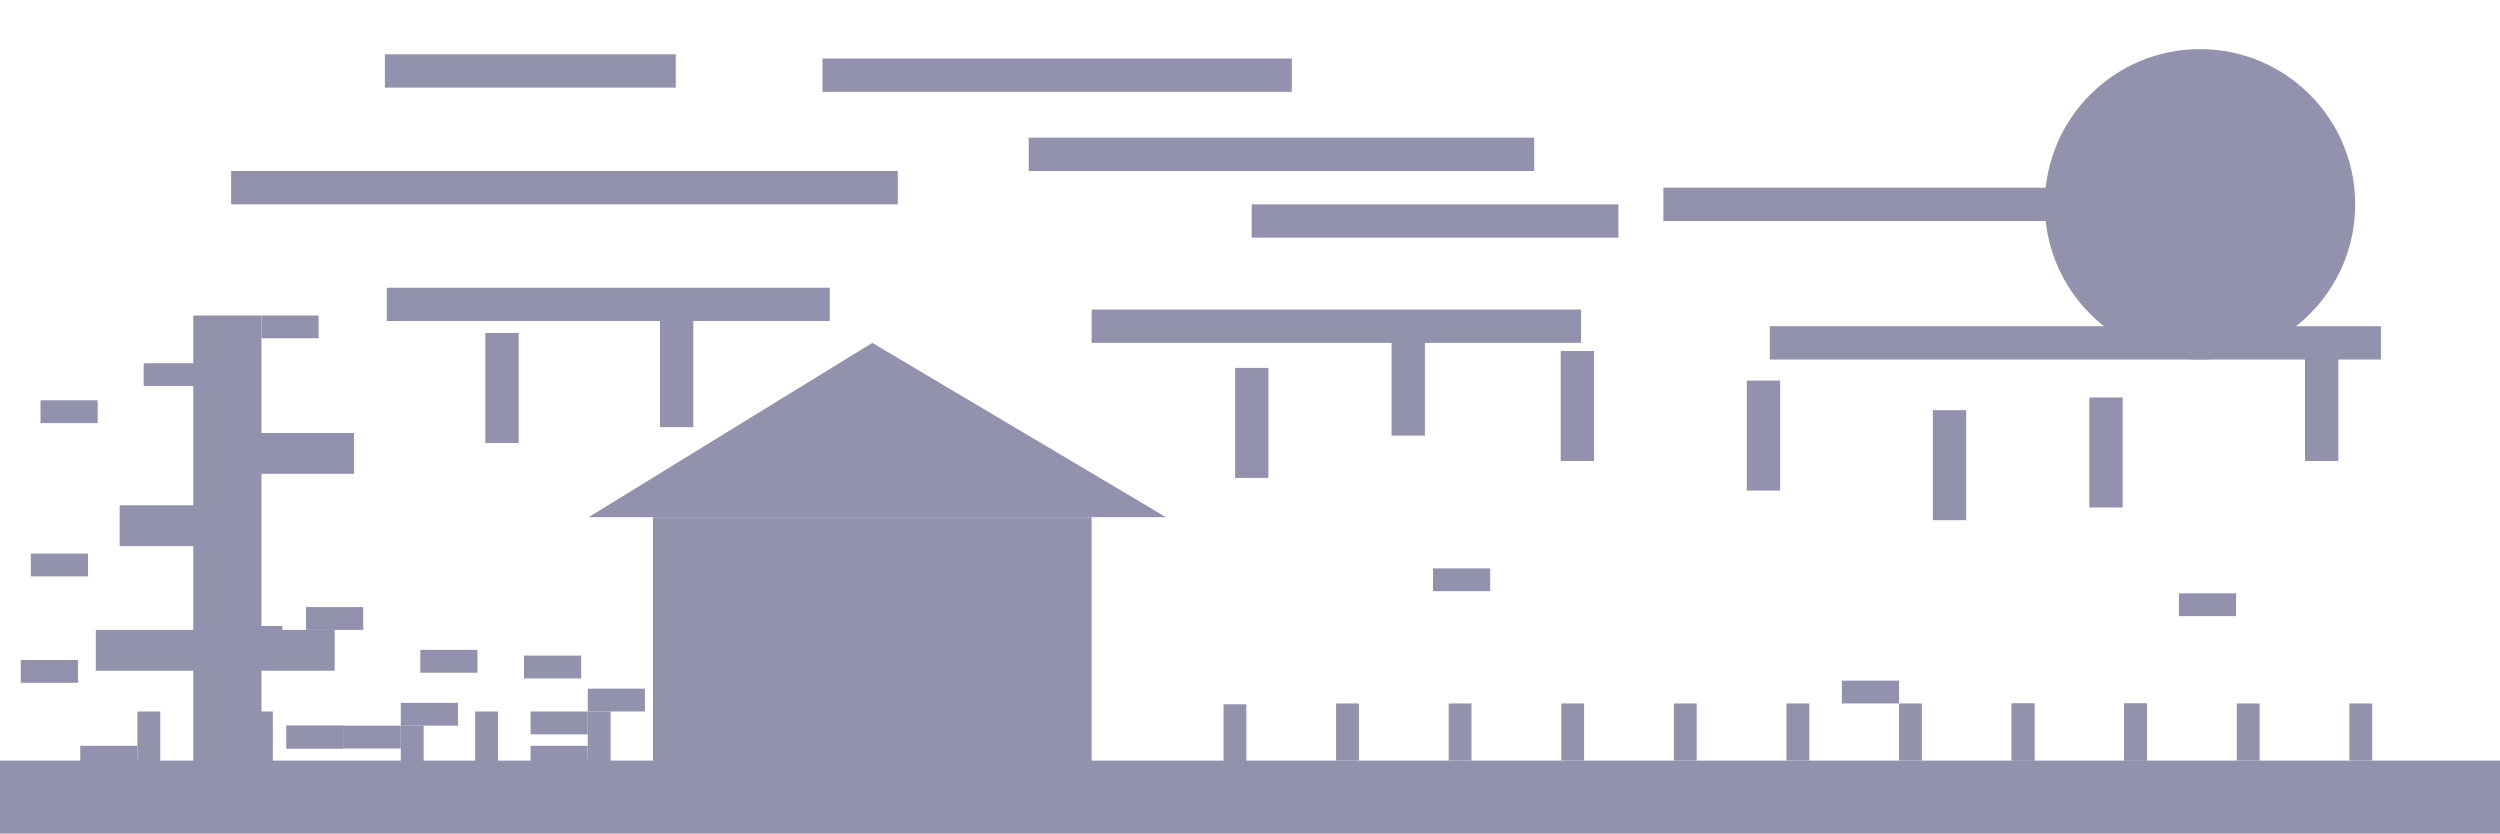
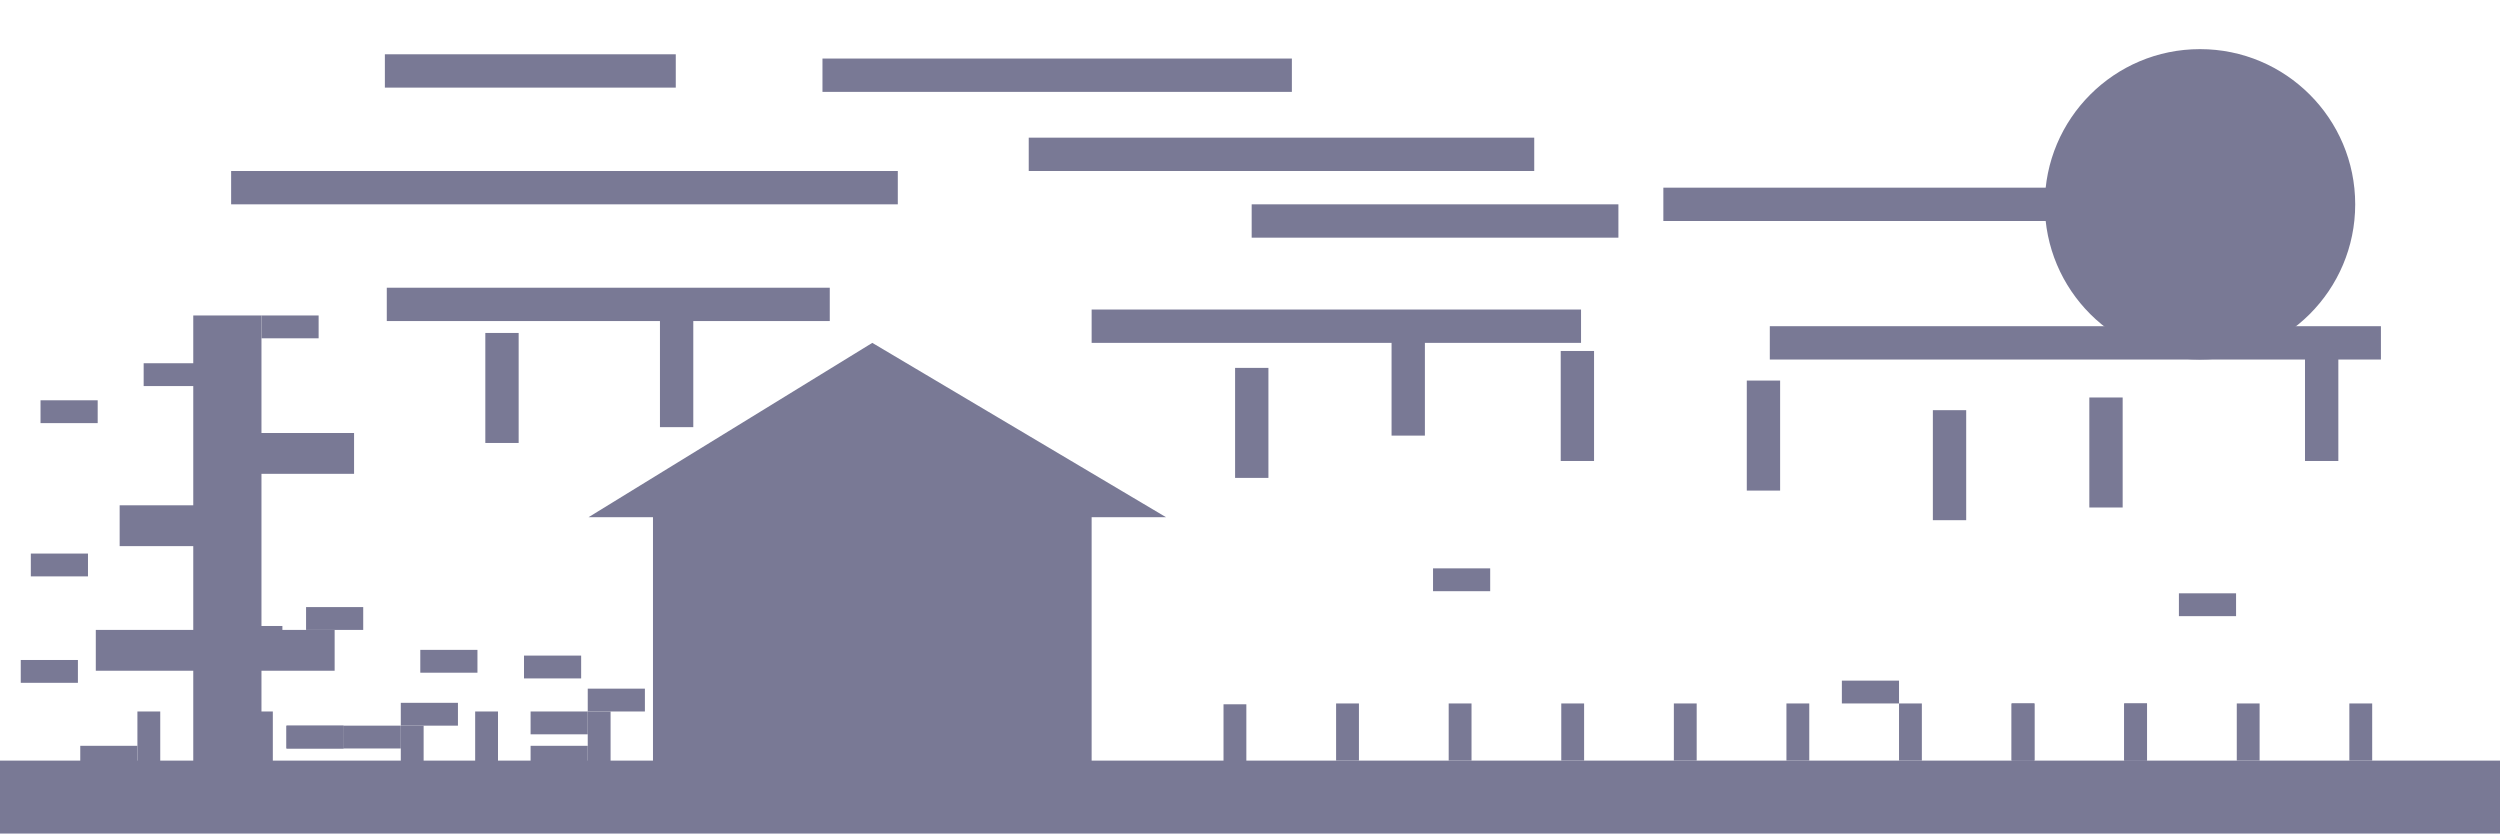
<svg xmlns="http://www.w3.org/2000/svg" width="1500" height="500" version="1.1" viewBox="0 0 1500 500" id="svg11">
  <defs id="defs11" />
-   <rect x="115.958" y="189.283" width="40.924" height="304.18" stroke-miterlimit="26.1" stroke-width="13.294" id="rect11" style="fill:#9292af;fill-opacity:1" />
-   <rect y="456.367" width="1500" height="43.633" id="rect1" x="0" style="fill:#9292af;stroke-width:1.477;fill-opacity:1" />
-   <rect x="232.07" y="172.63" width="265.79" height="20" id="rect2" style="fill:#9292af;fill-opacity:1" />
-   <rect x="617.24" y="82.596" width="303.3" height="20" id="rect3" style="fill:#9292af;fill-opacity:1" />
-   <rect x="138.68" y="102.6" width="400" height="20" id="rect4" style="fill:#9292af;fill-opacity:1" />
-   <rect x="493.483" y="35.127" width="281.64" height="20" id="rect5" style="fill:#9292af;fill-opacity:1" />
-   <rect x="751.003" width="220.04" height="20" id="rect6" y="122.6" style="fill:#9292af;fill-opacity:1" />
-   <rect x="654.98" y="185.72" width="293.64" height="20" id="rect7" style="fill:#9292af;fill-opacity:1" />
-   <rect x="230.922" y="32.57" width="174.54" height="20" id="rect9" style="fill:#9292af;fill-opacity:1" />
-   <rect x="-265.782" y="291.193" width="66.008" height="20" id="rect9-5" style="fill:#9292af;fill-opacity:1;stroke-width:0.615" transform="rotate(-90)" />
-   <rect x="-256.291" y="395.975" width="66.008" height="20" id="rect9-5-3" style="fill:#9292af;fill-opacity:1;stroke-width:0.615" transform="rotate(-90)" />
-   <rect x="-286.739" y="741.054" width="66.008" height="20" id="rect9-5-5" style="fill:#9292af;fill-opacity:1;stroke-width:0.615" transform="rotate(-90)" />
-   <rect x="-261.365" y="834.936" width="66.008" height="20" id="rect9-5-6" style="fill:#9292af;fill-opacity:1;stroke-width:0.615" transform="rotate(-90)" />
-   <rect x="-276.589" y="936.43" width="66.008" height="20" id="rect9-5-2" style="fill:#9292af;fill-opacity:1;stroke-width:0.615" transform="rotate(-90)" />
-   <rect x="-294.351" y="1048.073" width="66.008" height="20" id="rect9-5-9" style="fill:#9292af;fill-opacity:1;stroke-width:0.615" transform="rotate(-90)" />
-   <rect x="-312.112" y="1159.717" width="66.008" height="20" id="rect9-5-1" style="fill:#9292af;fill-opacity:1;stroke-width:0.615" transform="rotate(-90)" />
-   <rect x="-304.5" y="1253.598" width="66.008" height="20" id="rect9-5-27" style="fill:#9292af;fill-opacity:1;stroke-width:0.615" transform="rotate(-90)" />
-   <rect x="-276.589" y="1383.003" width="66.008" height="20" id="rect9-5-0" style="fill:#9292af;fill-opacity:1;stroke-width:0.615" transform="rotate(-90)" />
-   <circle cx="1320" cy="122.6" r="93.123" id="circle10" style="fill:#9292af;fill-opacity:1" />
-   <rect x="998.01" y="112.6" width="321.96" height="20" id="rect10" style="fill:#9292af;fill-opacity:1" />
-   <rect x="1061.883" y="195.72" width="366.67" height="20" id="rect8" style="fill:#9292af;fill-opacity:1" />
-   <rect style="fill:#9292af;fill-opacity:1;stroke:none;stroke-width:11.07;stroke-miterlimit:26.1" id="rect13-3" width="34.293" height="13.699" x="171.889" y="-449.091" transform="scale(1,-1)" />
-   <rect style="fill:#9292af;fill-opacity:1;stroke:none;stroke-width:11.07;stroke-miterlimit:26.1" id="rect13-3-6" width="34.293" height="13.699" x="171.889" y="-449.091" transform="scale(1,-1)" />
-   <rect style="fill:#9292af;fill-opacity:1;stroke:none;stroke-width:11.07;stroke-miterlimit:26.1" id="rect13-3-5" width="34.293" height="13.699" x="90.346" y="-397.044" transform="scale(1,-1)" />
-   <rect style="fill:#9292af;fill-opacity:1;stroke:none;stroke-width:62.248;stroke-miterlimit:26.1" id="rect13-3-56" width="1500" height="20.751" x="0" y="-500" transform="scale(1,-1)" />
-   <rect style="fill:#9292af;fill-opacity:1;stroke:none;stroke-width:11.07;stroke-miterlimit:26.1" id="rect13-3-9" width="34.293" height="13.699" x="240.474" y="-435.392" transform="scale(1,-1)" />
-   <rect style="fill:#9292af;fill-opacity:1;stroke:none;stroke-width:11.07;stroke-miterlimit:26.1" id="rect13-3-9-3" width="34.293" height="13.699" x="24.317" y="-253.873" transform="scale(1,-1)" />
-   <rect style="fill:#9292af;fill-opacity:1;stroke:none;stroke-width:11.07;stroke-miterlimit:26.1" id="rect13-3-9-6" width="34.293" height="13.699" x="318.356" y="-461.183" transform="scale(1,-1)" />
-   <rect style="fill:#9292af;fill-opacity:1;stroke:none;stroke-width:11.07;stroke-miterlimit:26.1" id="rect13-3-9-7" width="34.293" height="13.699" x="206.182" y="-449.091" transform="scale(1,-1)" />
-   <rect style="fill:#9292af;fill-opacity:1;stroke:none;stroke-width:11.07;stroke-miterlimit:26.1" id="rect13-5" width="34.293" height="13.699" x="183.639" y="-377.948" transform="scale(1,-1)" />
-   <rect style="fill:#9292af;fill-opacity:1;stroke:none;stroke-width:11.07;stroke-miterlimit:26.1" id="rect13-6" width="34.293" height="13.699" x="18.498" y="-345.833" transform="scale(1,-1)" />
-   <rect style="fill:#9292af;fill-opacity:1;stroke:none;stroke-width:22.888;stroke-miterlimit:26.1" id="rect13-27" width="81.994" height="24.493" x="57.479" y="-402.441" transform="scale(1,-1)" />
-   <rect style="fill:#9292af;fill-opacity:1;stroke:none;stroke-width:19.792;stroke-miterlimit:26.1" id="rect13-62" width="61.313" height="24.493" x="139.472" y="-402.441" transform="scale(1,-1)" />
-   <rect style="fill:#9292af;fill-opacity:1;stroke:none;stroke-width:20.714;stroke-miterlimit:26.1" id="rect13-61" width="67.162" height="24.493" x="-212.442" y="-284.295" transform="scale(-1)" />
-   <rect style="fill:#9292af;fill-opacity:1;stroke:none;stroke-width:20.714;stroke-miterlimit:26.1" id="rect13-61-3" width="67.162" height="24.493" x="-138.953" y="-327.674" transform="scale(-1)" />
-   <rect style="fill:#9292af;fill-opacity:1;stroke:none;stroke-width:11.07;stroke-miterlimit:26.1" id="rect13-02" width="34.293" height="13.699" x="352.649" y="-426.89" transform="scale(1,-1)" />
-   <rect style="fill:#9292af;fill-opacity:1;stroke:none;stroke-width:11.07;stroke-miterlimit:26.1" id="rect13-3-9-5" width="34.293" height="13.699" x="314.399" y="-407.055" transform="scale(1,-1)" />
-   <rect style="fill:#9292af;fill-opacity:1;stroke:none;stroke-width:11.07;stroke-miterlimit:26.1" id="rect13-3-9-5-36" width="34.293" height="13.699" x="-456.367" y="-815.361" transform="matrix(0,-1,-1,0,0,0)" />
-   <rect style="fill:#9292af;fill-opacity:1;stroke:none;stroke-width:11.07;stroke-miterlimit:26.1" id="rect13-3-9-5-36-23" width="34.293" height="13.699" x="-456.867" y="-747.811" transform="matrix(0,-1,-1,0,0,0)" />
-   <rect style="fill:#9292af;fill-opacity:1;stroke:none;stroke-width:11.07;stroke-miterlimit:26.1" id="rect13-3-9-5-36-7" width="34.293" height="13.699" x="-456.367" y="-882.911" transform="matrix(0,-1,-1,0,0,0)" />
-   <rect style="fill:#9292af;fill-opacity:1;stroke:none;stroke-width:11.07;stroke-miterlimit:26.1" id="rect13-3-9-5-36-5" width="34.293" height="13.699" x="-456.367" y="-950.462" transform="matrix(0,-1,-1,0,0,0)" />
-   <rect style="fill:#9292af;fill-opacity:1;stroke:none;stroke-width:11.07;stroke-miterlimit:26.1" id="rect13-3-9-5-36-7-3" width="34.293" height="13.699" x="-456.367" y="-1018.012" transform="matrix(0,-1,-1,0,0,0)" />
-   <rect style="fill:#9292af;fill-opacity:1;stroke:none;stroke-width:11.07;stroke-miterlimit:26.1" id="rect13-3-9-5-36-56" width="34.293" height="13.699" x="-456.367" y="-1085.562" transform="matrix(0,-1,-1,0,0,0)" />
-   <rect style="fill:#9292af;fill-opacity:1;stroke:none;stroke-width:11.07;stroke-miterlimit:26.1" id="rect13-3-9-5-36-1" width="34.293" height="13.699" x="-461.183" y="-96.148" transform="matrix(0,-1,-1,0,0,0)" />
-   <rect style="fill:#9292af;fill-opacity:1;stroke:none;stroke-width:11.07;stroke-miterlimit:26.1" id="rect13-3-9-5-36-7-8" width="34.293" height="13.699" x="-461.183" y="-163.698" transform="matrix(0,-1,-1,0,0,0)" />
-   <rect style="fill:#9292af;fill-opacity:1;stroke:none;stroke-width:11.07;stroke-miterlimit:26.1" id="rect13-3-9-5-36-5-7" width="34.293" height="13.699" x="-469.685" y="-254.174" transform="matrix(0,-1,-1,0,0,0)" />
-   <rect style="fill:#9292af;fill-opacity:1;stroke:none;stroke-width:11.07;stroke-miterlimit:26.1" id="rect13-3-9-5-36-7-3-92" width="34.293" height="13.699" x="-461.183" y="-298.798" transform="matrix(0,-1,-1,0,0,0)" />
-   <rect style="fill:#9292af;fill-opacity:1;stroke:none;stroke-width:11.07;stroke-miterlimit:26.1" id="rect13-3-9-5-36-56-0" width="34.293" height="13.699" x="-461.183" y="-366.348" transform="matrix(0,-1,-1,0,0,0)" />
-   <rect style="fill:#9292af;fill-opacity:1;stroke:none;stroke-width:11.07;stroke-miterlimit:26.1" id="rect13-3-9-5-36-7-2" width="34.293" height="13.699" x="-456.367" y="-1153.112" transform="matrix(0,-1,-1,0,0,0)" />
-   <rect style="fill:#9292af;fill-opacity:1;stroke:none;stroke-width:11.07;stroke-miterlimit:26.1" id="rect13-3-9-5-36-5-9" width="34.293" height="13.699" x="-456.367" y="-1220.662" transform="matrix(0,-1,-1,0,0,0)" />
-   <rect style="fill:#9292af;fill-opacity:1;stroke:none;stroke-width:11.07;stroke-miterlimit:26.1" id="rect13-3-9-5-36-7-3-1" width="34.293" height="13.699" x="-456.367" y="-1288.212" transform="matrix(0,-1,-1,0,0,0)" />
-   <rect style="fill:#9292af;fill-opacity:1;stroke:none;stroke-width:11.07;stroke-miterlimit:26.1" id="rect13-3-9-5-36-2" width="34.293" height="13.699" x="-456.367" y="-1220.662" transform="matrix(0,-1,-1,0,0,0)" />
-   <rect style="fill:#9292af;fill-opacity:1;stroke:none;stroke-width:11.07;stroke-miterlimit:26.1" id="rect13-3-9-5-36-7-7" width="34.293" height="13.699" x="-456.367" y="-1288.213" transform="matrix(0,-1,-1,0,0,0)" />
-   <rect style="fill:#9292af;fill-opacity:1;stroke:none;stroke-width:11.07;stroke-miterlimit:26.1" id="rect13-3-9-5-36-5-0" width="34.293" height="13.699" x="-456.367" y="-1355.763" transform="matrix(0,-1,-1,0,0,0)" />
-   <rect style="fill:#9292af;fill-opacity:1;stroke:none;stroke-width:11.07;stroke-miterlimit:26.1" id="rect13-3-9-5-36-7-3-9" width="34.293" height="13.699" x="-456.367" y="-1423.313" transform="matrix(0,-1,-1,0,0,0)" />
-   <rect style="fill:#9292af;fill-opacity:1;stroke:none;stroke-width:11.07;stroke-miterlimit:26.1" id="rect13-3-9-5-3" width="34.293" height="13.699" x="156.882" y="-202.983" transform="scale(1,-1)" />
-   <rect style="fill:#9292af;fill-opacity:1;stroke:none;stroke-width:11.07;stroke-miterlimit:26.1" id="rect13-3-9-5-5" width="34.293" height="13.699" x="859.819" y="-354.714" transform="scale(1,-1)" />
-   <rect style="fill:#9292af;fill-opacity:1;stroke:none;stroke-width:11.07;stroke-miterlimit:26.1" id="rect13-3-9-5-5-6" width="34.293" height="13.699" x="1105.12" y="-422.074" transform="scale(1,-1)" />
-   <rect style="fill:#9292af;fill-opacity:1;stroke:none;stroke-width:11.07;stroke-miterlimit:26.1" id="rect13-3-9-5-5-6-7" width="34.293" height="13.699" x="1307.348" y="-369.69" transform="scale(1,-1)" />
-   <rect style="fill:#9292af;fill-opacity:1;stroke:none;stroke-width:11.07;stroke-miterlimit:26.1" id="rect13-3-9-5-6" width="34.293" height="13.699" x="12.454" y="-409.691" transform="scale(1,-1)" />
-   <rect style="fill:#9292af;fill-opacity:1;stroke:none;stroke-width:11.07;stroke-miterlimit:26.1" id="rect13-3-9-5-2" width="34.293" height="13.699" x="48.156" y="-461.183" transform="scale(1,-1)" />
-   <rect style="fill:#9292af;fill-opacity:1;stroke:none;stroke-width:11.07;stroke-miterlimit:26.1" id="rect13-3-9-5-9" width="34.293" height="13.699" x="86.197" y="-231.641" transform="scale(1,-1)" />
-   <rect style="fill:#9292af;fill-opacity:1;stroke:none;stroke-width:11.07;stroke-miterlimit:26.1" id="rect13-3-9-5-1" width="34.293" height="13.699" x="318.356" y="-440.589" transform="scale(1,-1)" />
-   <rect style="fill:#9292af;fill-opacity:1;stroke:none;stroke-width:11.07;stroke-miterlimit:26.1" id="rect13-3-9-5-27" width="34.293" height="13.699" x="135.144" y="-389.292" transform="scale(1,-1)" />
-   <rect style="fill:#9292af;fill-opacity:1;stroke:none;stroke-width:11.07;stroke-miterlimit:26.1" id="rect13-3-9-5-0" width="34.293" height="13.699" x="252.178" y="-403.621" transform="scale(1,-1)" />
-   <rect style="fill:#9292af;fill-opacity:1;stroke-width:1.053" id="rect459" width="263.194" height="154.221" x="391.786" y="310.323" />
-   <path style="fill:#9292af;fill-opacity:1" d="M 353.132,310.323 H 699.614 L 523.383,205.72 Z" id="path2236" />
-   <rect style="fill:#9292af;fill-opacity:1" id="rect2572" width="66.645" height="88.873" x="418.234" y="352.651" />
-   <rect style="fill:#9292af;fill-opacity:1" id="rect2574" width="98.862" height="62.902" x="529.07" y="334.186" />
+   <rect x="115.958" y="189.283" width="40.924" height="304.18" stroke-miterlimit="26.1" stroke-width="13.294" id="rect11" style="fill:#797995;fill-opacity:1" />
+   <rect y="456.367" width="1500" height="43.633" id="rect1" x="0" style="fill:#797995;stroke-width:1.477;fill-opacity:1" />
+   <rect x="232.07" y="172.63" width="265.79" height="20" id="rect2" style="fill:#797995;fill-opacity:1" />
+   <rect x="617.24" y="82.596" width="303.3" height="20" id="rect3" style="fill:#797995;fill-opacity:1" />
+   <rect x="138.68" y="102.6" width="400" height="20" id="rect4" style="fill:#797995;fill-opacity:1" />
+   <rect x="493.483" y="35.127" width="281.64" height="20" id="rect5" style="fill:#797995;fill-opacity:1" />
+   <rect x="751.003" width="220.04" height="20" id="rect6" y="122.6" style="fill:#797995;fill-opacity:1" />
+   <rect x="654.98" y="185.72" width="293.64" height="20" id="rect7" style="fill:#797995;fill-opacity:1" />
+   <rect x="230.922" y="32.57" width="174.54" height="20" id="rect9" style="fill:#797995;fill-opacity:1" />
+   <rect x="-265.782" y="291.193" width="66.008" height="20" id="rect9-5" style="fill:#797995;fill-opacity:1;stroke-width:0.615" transform="rotate(-90)" />
+   <rect x="-256.291" y="395.975" width="66.008" height="20" id="rect9-5-3" style="fill:#797995;fill-opacity:1;stroke-width:0.615" transform="rotate(-90)" />
+   <rect x="-286.739" y="741.054" width="66.008" height="20" id="rect9-5-5" style="fill:#797995;fill-opacity:1;stroke-width:0.615" transform="rotate(-90)" />
+   <rect x="-261.365" y="834.936" width="66.008" height="20" id="rect9-5-6" style="fill:#797995;fill-opacity:1;stroke-width:0.615" transform="rotate(-90)" />
+   <rect x="-276.589" y="936.43" width="66.008" height="20" id="rect9-5-2" style="fill:#797995;fill-opacity:1;stroke-width:0.615" transform="rotate(-90)" />
+   <rect x="-294.351" y="1048.073" width="66.008" height="20" id="rect9-5-9" style="fill:#797995;fill-opacity:1;stroke-width:0.615" transform="rotate(-90)" />
+   <rect x="-312.112" y="1159.717" width="66.008" height="20" id="rect9-5-1" style="fill:#797995;fill-opacity:1;stroke-width:0.615" transform="rotate(-90)" />
+   <rect x="-304.5" y="1253.598" width="66.008" height="20" id="rect9-5-27" style="fill:#797995;fill-opacity:1;stroke-width:0.615" transform="rotate(-90)" />
+   <rect x="-276.589" y="1383.003" width="66.008" height="20" id="rect9-5-0" style="fill:#797995;fill-opacity:1;stroke-width:0.615" transform="rotate(-90)" />
+   <circle cx="1320" cy="122.6" r="93.123" id="circle10" style="fill:#797995;fill-opacity:1" />
+   <rect x="998.01" y="112.6" width="321.96" height="20" id="rect10" style="fill:#797995;fill-opacity:1" />
+   <rect x="1061.883" y="195.72" width="366.67" height="20" id="rect8" style="fill:#797995;fill-opacity:1" />
+   <rect style="fill:#797995;fill-opacity:1;stroke:none;stroke-width:11.07;stroke-miterlimit:26.1" id="rect13-3" width="34.293" height="13.699" x="171.889" y="-449.091" transform="scale(1,-1)" />
+   <rect style="fill:#797995;fill-opacity:1;stroke:none;stroke-width:11.07;stroke-miterlimit:26.1" id="rect13-3-6" width="34.293" height="13.699" x="171.889" y="-449.091" transform="scale(1,-1)" />
+   <rect style="fill:#797995;fill-opacity:1;stroke:none;stroke-width:11.07;stroke-miterlimit:26.1" id="rect13-3-5" width="34.293" height="13.699" x="90.346" y="-397.044" transform="scale(1,-1)" />
+   <rect style="fill:#797995;fill-opacity:1;stroke:none;stroke-width:62.248;stroke-miterlimit:26.1" id="rect13-3-56" width="1500" height="20.751" x="0" y="-500" transform="scale(1,-1)" />
+   <rect style="fill:#797995;fill-opacity:1;stroke:none;stroke-width:11.07;stroke-miterlimit:26.1" id="rect13-3-9" width="34.293" height="13.699" x="240.474" y="-435.392" transform="scale(1,-1)" />
+   <rect style="fill:#797995;fill-opacity:1;stroke:none;stroke-width:11.07;stroke-miterlimit:26.1" id="rect13-3-9-3" width="34.293" height="13.699" x="24.317" y="-253.873" transform="scale(1,-1)" />
+   <rect style="fill:#797995;fill-opacity:1;stroke:none;stroke-width:11.07;stroke-miterlimit:26.1" id="rect13-3-9-6" width="34.293" height="13.699" x="318.356" y="-461.183" transform="scale(1,-1)" />
+   <rect style="fill:#797995;fill-opacity:1;stroke:none;stroke-width:11.07;stroke-miterlimit:26.1" id="rect13-3-9-7" width="34.293" height="13.699" x="206.182" y="-449.091" transform="scale(1,-1)" />
+   <rect style="fill:#797995;fill-opacity:1;stroke:none;stroke-width:11.07;stroke-miterlimit:26.1" id="rect13-5" width="34.293" height="13.699" x="183.639" y="-377.948" transform="scale(1,-1)" />
+   <rect style="fill:#797995;fill-opacity:1;stroke:none;stroke-width:11.07;stroke-miterlimit:26.1" id="rect13-6" width="34.293" height="13.699" x="18.498" y="-345.833" transform="scale(1,-1)" />
+   <rect style="fill:#797995;fill-opacity:1;stroke:none;stroke-width:22.888;stroke-miterlimit:26.1" id="rect13-27" width="81.994" height="24.493" x="57.479" y="-402.441" transform="scale(1,-1)" />
+   <rect style="fill:#797995;fill-opacity:1;stroke:none;stroke-width:19.792;stroke-miterlimit:26.1" id="rect13-62" width="61.313" height="24.493" x="139.472" y="-402.441" transform="scale(1,-1)" />
+   <rect style="fill:#797995;fill-opacity:1;stroke:none;stroke-width:20.714;stroke-miterlimit:26.1" id="rect13-61" width="67.162" height="24.493" x="-212.442" y="-284.295" transform="scale(-1)" />
+   <rect style="fill:#797995;fill-opacity:1;stroke:none;stroke-width:20.714;stroke-miterlimit:26.1" id="rect13-61-3" width="67.162" height="24.493" x="-138.953" y="-327.674" transform="scale(-1)" />
+   <rect style="fill:#797995;fill-opacity:1;stroke:none;stroke-width:11.07;stroke-miterlimit:26.1" id="rect13-02" width="34.293" height="13.699" x="352.649" y="-426.89" transform="scale(1,-1)" />
+   <rect style="fill:#797995;fill-opacity:1;stroke:none;stroke-width:11.07;stroke-miterlimit:26.1" id="rect13-3-9-5" width="34.293" height="13.699" x="314.399" y="-407.055" transform="scale(1,-1)" />
+   <rect style="fill:#797995;fill-opacity:1;stroke:none;stroke-width:11.07;stroke-miterlimit:26.1" id="rect13-3-9-5-36" width="34.293" height="13.699" x="-456.367" y="-815.361" transform="matrix(0,-1,-1,0,0,0)" />
+   <rect style="fill:#797995;fill-opacity:1;stroke:none;stroke-width:11.07;stroke-miterlimit:26.1" id="rect13-3-9-5-36-23" width="34.293" height="13.699" x="-456.867" y="-747.811" transform="matrix(0,-1,-1,0,0,0)" />
+   <rect style="fill:#797995;fill-opacity:1;stroke:none;stroke-width:11.07;stroke-miterlimit:26.1" id="rect13-3-9-5-36-7" width="34.293" height="13.699" x="-456.367" y="-882.911" transform="matrix(0,-1,-1,0,0,0)" />
+   <rect style="fill:#797995;fill-opacity:1;stroke:none;stroke-width:11.07;stroke-miterlimit:26.1" id="rect13-3-9-5-36-5" width="34.293" height="13.699" x="-456.367" y="-950.462" transform="matrix(0,-1,-1,0,0,0)" />
+   <rect style="fill:#797995;fill-opacity:1;stroke:none;stroke-width:11.07;stroke-miterlimit:26.1" id="rect13-3-9-5-36-7-3" width="34.293" height="13.699" x="-456.367" y="-1018.012" transform="matrix(0,-1,-1,0,0,0)" />
+   <rect style="fill:#797995;fill-opacity:1;stroke:none;stroke-width:11.07;stroke-miterlimit:26.1" id="rect13-3-9-5-36-56" width="34.293" height="13.699" x="-456.367" y="-1085.562" transform="matrix(0,-1,-1,0,0,0)" />
+   <rect style="fill:#797995;fill-opacity:1;stroke:none;stroke-width:11.07;stroke-miterlimit:26.1" id="rect13-3-9-5-36-1" width="34.293" height="13.699" x="-461.183" y="-96.148" transform="matrix(0,-1,-1,0,0,0)" />
+   <rect style="fill:#797995;fill-opacity:1;stroke:none;stroke-width:11.07;stroke-miterlimit:26.1" id="rect13-3-9-5-36-7-8" width="34.293" height="13.699" x="-461.183" y="-163.698" transform="matrix(0,-1,-1,0,0,0)" />
+   <rect style="fill:#797995;fill-opacity:1;stroke:none;stroke-width:11.07;stroke-miterlimit:26.1" id="rect13-3-9-5-36-5-7" width="34.293" height="13.699" x="-469.685" y="-254.174" transform="matrix(0,-1,-1,0,0,0)" />
+   <rect style="fill:#797995;fill-opacity:1;stroke:none;stroke-width:11.07;stroke-miterlimit:26.1" id="rect13-3-9-5-36-7-3-92" width="34.293" height="13.699" x="-461.183" y="-298.798" transform="matrix(0,-1,-1,0,0,0)" />
+   <rect style="fill:#797995;fill-opacity:1;stroke:none;stroke-width:11.07;stroke-miterlimit:26.1" id="rect13-3-9-5-36-56-0" width="34.293" height="13.699" x="-461.183" y="-366.348" transform="matrix(0,-1,-1,0,0,0)" />
+   <rect style="fill:#797995;fill-opacity:1;stroke:none;stroke-width:11.07;stroke-miterlimit:26.1" id="rect13-3-9-5-36-7-2" width="34.293" height="13.699" x="-456.367" y="-1153.112" transform="matrix(0,-1,-1,0,0,0)" />
+   <rect style="fill:#797995;fill-opacity:1;stroke:none;stroke-width:11.07;stroke-miterlimit:26.1" id="rect13-3-9-5-36-5-9" width="34.293" height="13.699" x="-456.367" y="-1220.662" transform="matrix(0,-1,-1,0,0,0)" />
+   <rect style="fill:#797995;fill-opacity:1;stroke:none;stroke-width:11.07;stroke-miterlimit:26.1" id="rect13-3-9-5-36-7-3-1" width="34.293" height="13.699" x="-456.367" y="-1288.212" transform="matrix(0,-1,-1,0,0,0)" />
+   <rect style="fill:#797995;fill-opacity:1;stroke:none;stroke-width:11.07;stroke-miterlimit:26.1" id="rect13-3-9-5-36-2" width="34.293" height="13.699" x="-456.367" y="-1220.662" transform="matrix(0,-1,-1,0,0,0)" />
+   <rect style="fill:#797995;fill-opacity:1;stroke:none;stroke-width:11.07;stroke-miterlimit:26.1" id="rect13-3-9-5-36-7-7" width="34.293" height="13.699" x="-456.367" y="-1288.213" transform="matrix(0,-1,-1,0,0,0)" />
+   <rect style="fill:#797995;fill-opacity:1;stroke:none;stroke-width:11.07;stroke-miterlimit:26.1" id="rect13-3-9-5-36-5-0" width="34.293" height="13.699" x="-456.367" y="-1355.763" transform="matrix(0,-1,-1,0,0,0)" />
+   <rect style="fill:#797995;fill-opacity:1;stroke:none;stroke-width:11.07;stroke-miterlimit:26.1" id="rect13-3-9-5-36-7-3-9" width="34.293" height="13.699" x="-456.367" y="-1423.313" transform="matrix(0,-1,-1,0,0,0)" />
+   <rect style="fill:#797995;fill-opacity:1;stroke:none;stroke-width:11.07;stroke-miterlimit:26.1" id="rect13-3-9-5-3" width="34.293" height="13.699" x="156.882" y="-202.983" transform="scale(1,-1)" />
+   <rect style="fill:#797995;fill-opacity:1;stroke:none;stroke-width:11.07;stroke-miterlimit:26.1" id="rect13-3-9-5-5" width="34.293" height="13.699" x="859.819" y="-354.714" transform="scale(1,-1)" />
+   <rect style="fill:#797995;fill-opacity:1;stroke:none;stroke-width:11.07;stroke-miterlimit:26.1" id="rect13-3-9-5-5-6" width="34.293" height="13.699" x="1105.12" y="-422.074" transform="scale(1,-1)" />
+   <rect style="fill:#797995;fill-opacity:1;stroke:none;stroke-width:11.07;stroke-miterlimit:26.1" id="rect13-3-9-5-5-6-7" width="34.293" height="13.699" x="1307.348" y="-369.69" transform="scale(1,-1)" />
+   <rect style="fill:#797995;fill-opacity:1;stroke:none;stroke-width:11.07;stroke-miterlimit:26.1" id="rect13-3-9-5-6" width="34.293" height="13.699" x="12.454" y="-409.691" transform="scale(1,-1)" />
+   <rect style="fill:#797995;fill-opacity:1;stroke:none;stroke-width:11.07;stroke-miterlimit:26.1" id="rect13-3-9-5-2" width="34.293" height="13.699" x="48.156" y="-461.183" transform="scale(1,-1)" />
+   <rect style="fill:#797995;fill-opacity:1;stroke:none;stroke-width:11.07;stroke-miterlimit:26.1" id="rect13-3-9-5-9" width="34.293" height="13.699" x="86.197" y="-231.641" transform="scale(1,-1)" />
+   <rect style="fill:#797995;fill-opacity:1;stroke:none;stroke-width:11.07;stroke-miterlimit:26.1" id="rect13-3-9-5-1" width="34.293" height="13.699" x="318.356" y="-440.589" transform="scale(1,-1)" />
+   <rect style="fill:#797995;fill-opacity:1;stroke:none;stroke-width:11.07;stroke-miterlimit:26.1" id="rect13-3-9-5-27" width="34.293" height="13.699" x="135.144" y="-389.292" transform="scale(1,-1)" />
+   <rect style="fill:#797995;fill-opacity:1;stroke:none;stroke-width:11.07;stroke-miterlimit:26.1" id="rect13-3-9-5-0" width="34.293" height="13.699" x="252.178" y="-403.621" transform="scale(1,-1)" />
+   <rect style="fill:#797995;fill-opacity:1;stroke-width:1.127" id="rect459" width="263.194" height="176.944" x="391.786" y="287.601" />
+   <path style="fill:#797995;fill-opacity:1" d="M 353.132,310.323 H 699.614 L 523.383,205.72 Z" id="path2236" />
+   <rect style="fill:#797995;fill-opacity:1" id="rect2572" width="66.645" height="88.873" x="418.234" y="352.651" />
+   <rect style="fill:#797995;fill-opacity:1" id="rect2574" width="98.862" height="62.902" x="529.07" y="334.186" />
</svg>
